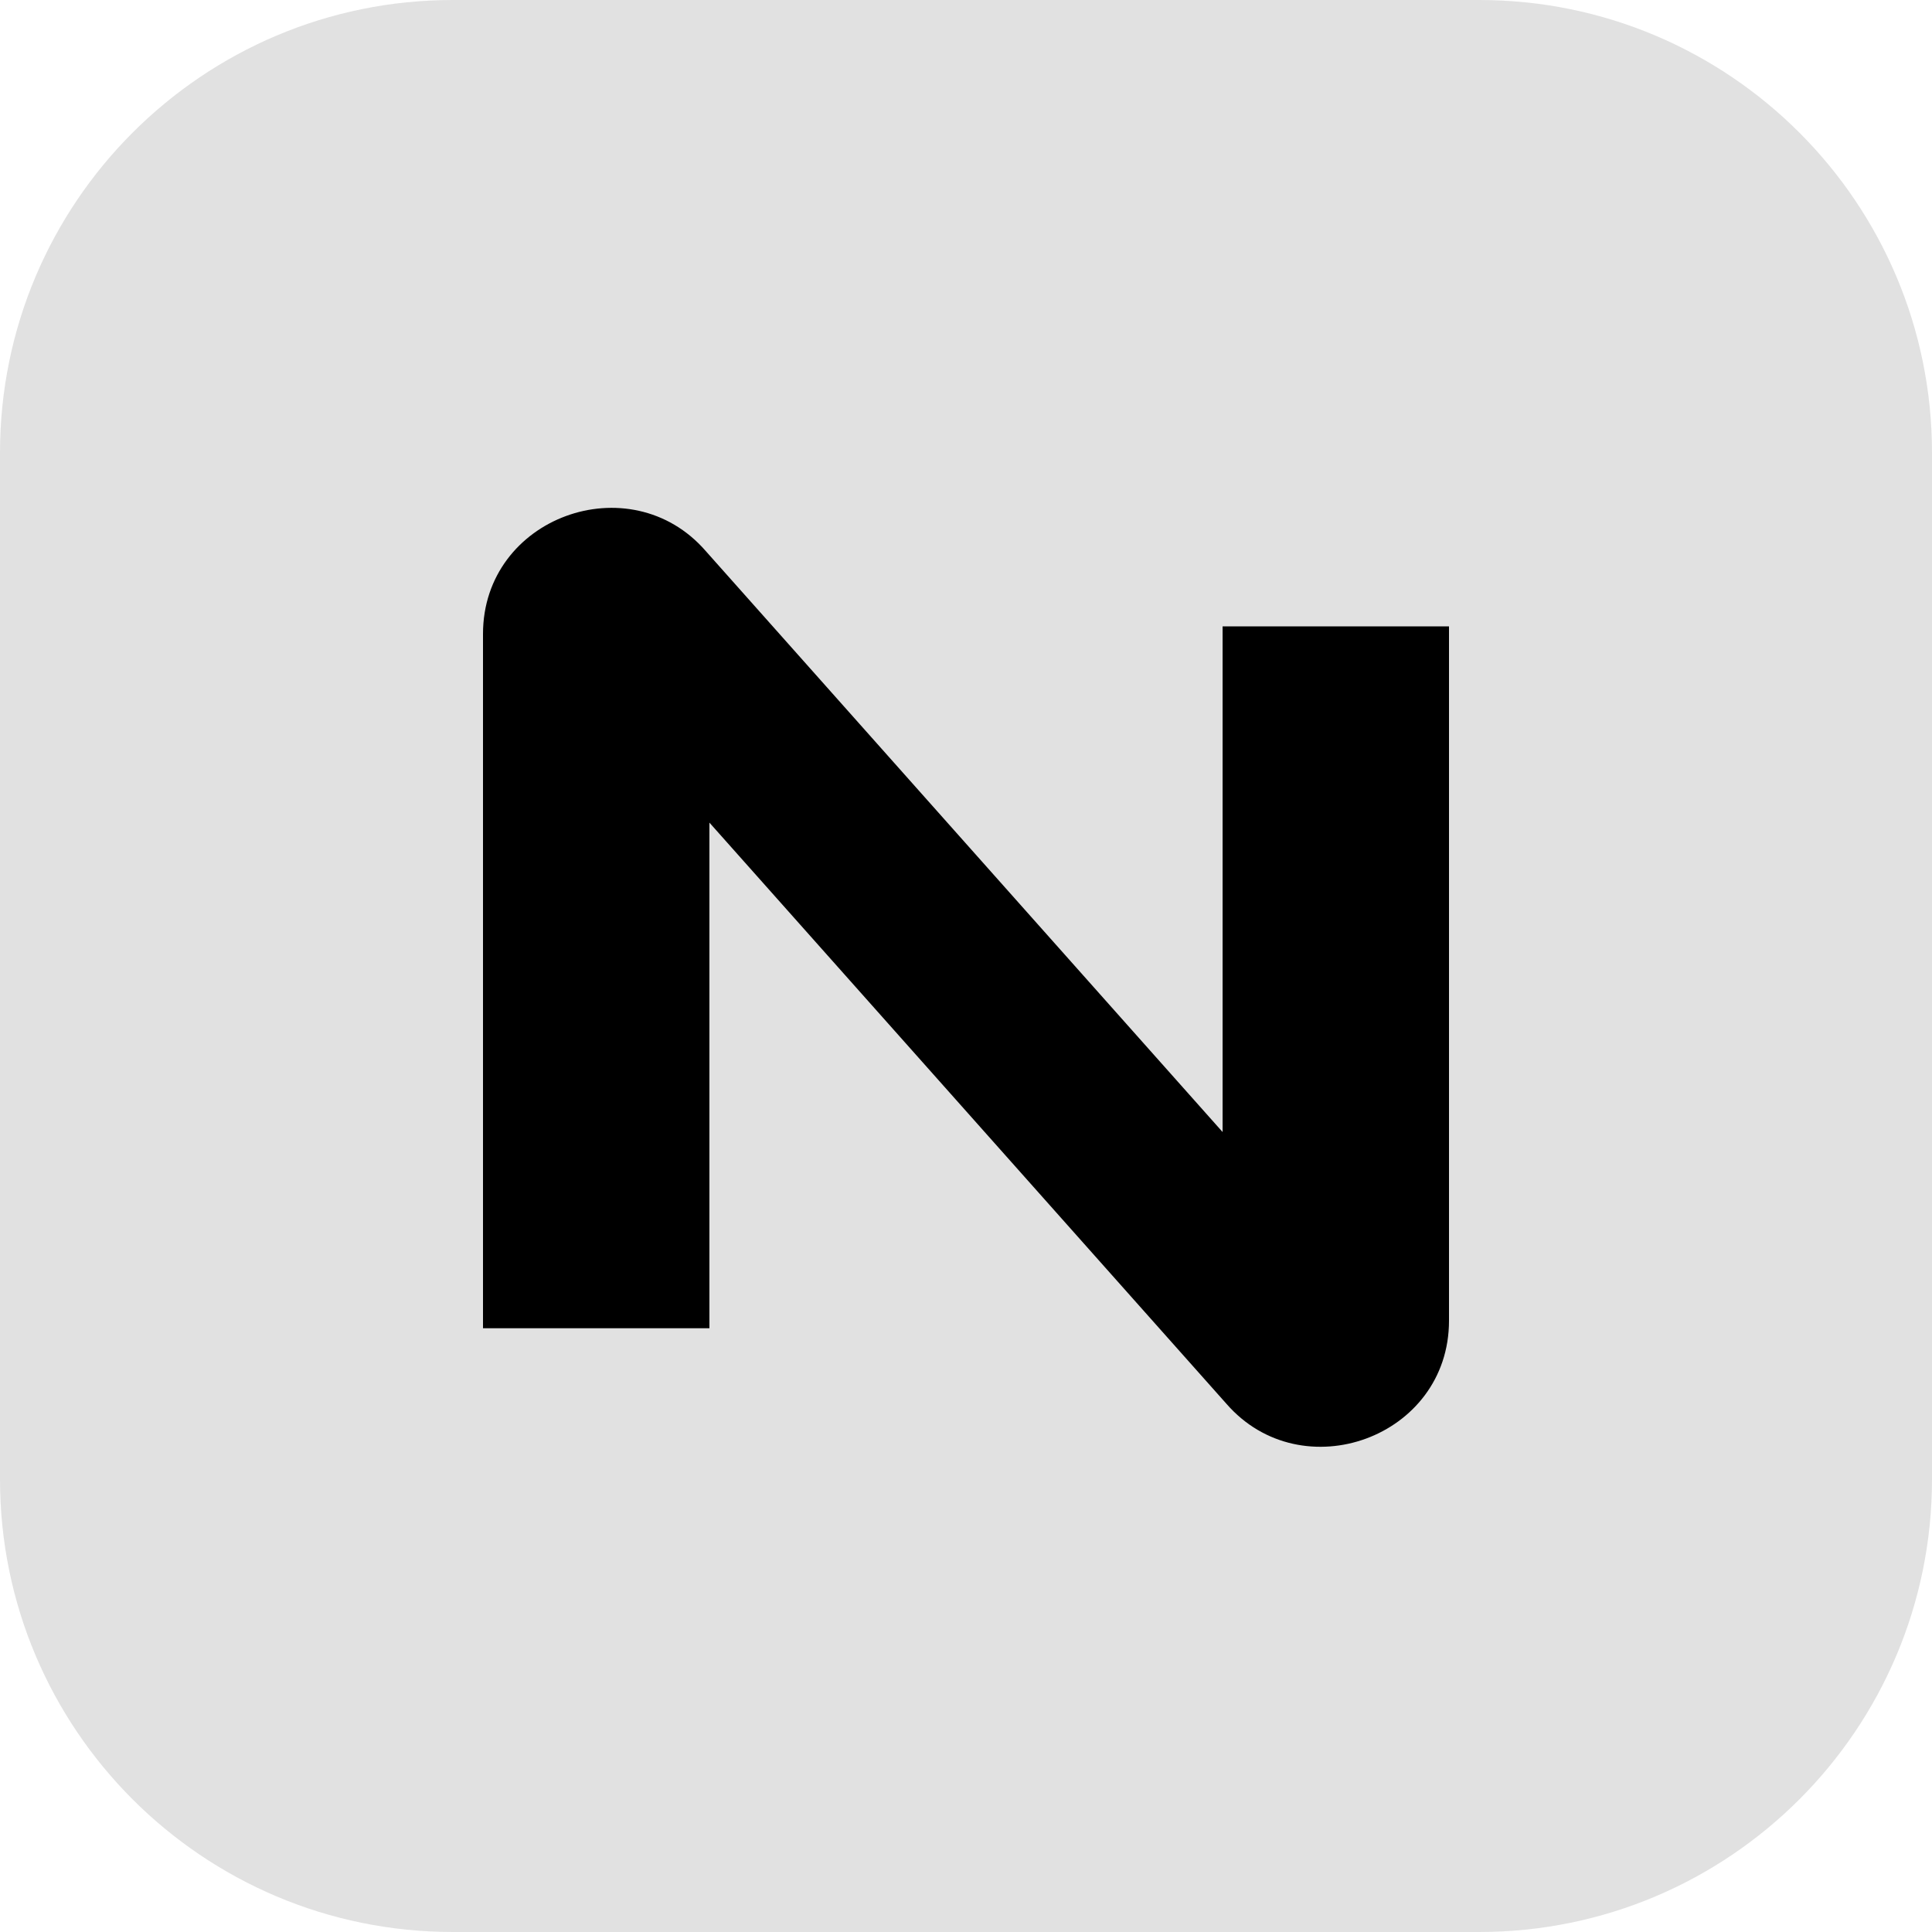
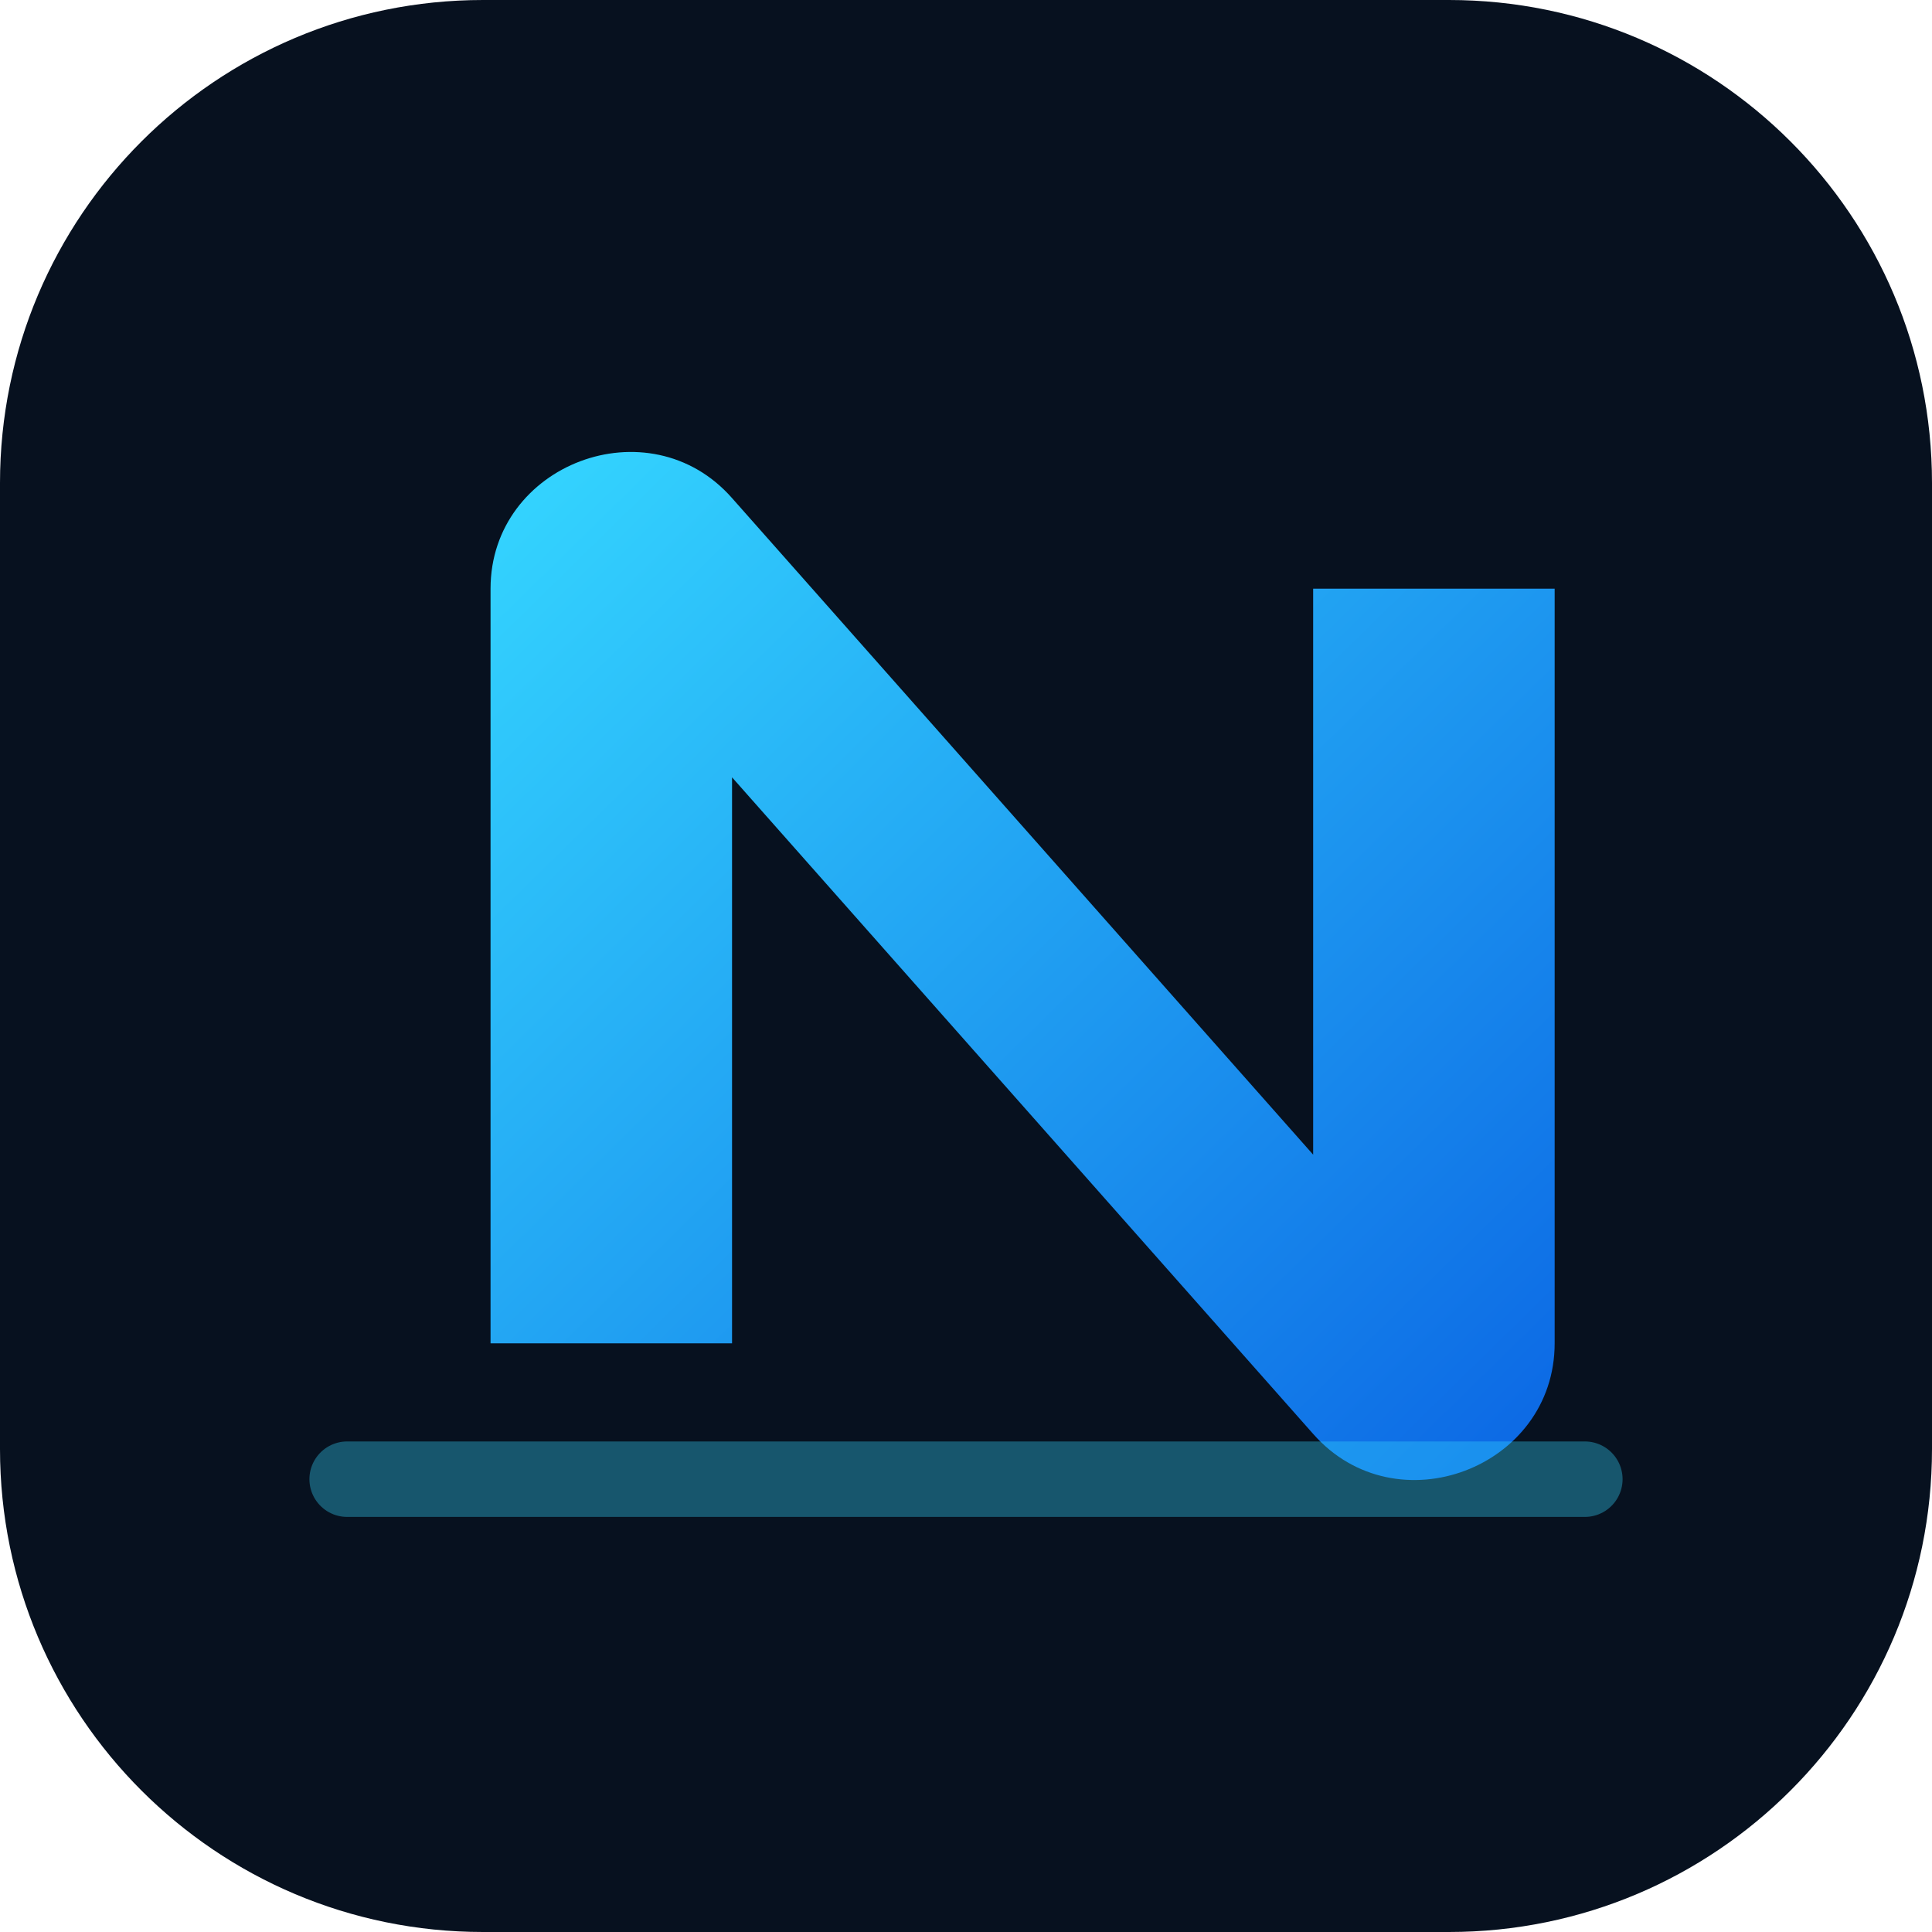
<svg xmlns="http://www.w3.org/2000/svg" viewBox="0 0 512 512">
-   <rect width="512" height="512" rx="120" fill="currentColor" opacity=".12" />
-   <path d="M128 352V168c0-31 39-45 59-22l137 154V166h60v184c0 31-39 45-59 22L188 218v134h-60z" fill="currentColor" />
+   <defs>
+     <linearGradient id="g" x1="0" x2="1" y1="0" y2="1">
+       <stop stop-color="#35d7ff" />
+       <stop offset="1" stop-color="#0b66e4" />
+     </linearGradient>
+   </defs>
+   <rect width="512" height="512" rx="128" fill="#07111f" />
+   <path d="M130 356V156c0-33 42-49 64-24l154 174V156h64v200c0 33-42 49-64 24L194 206v150h-64z" fill="url(#g)" />
+   <path d="M92 392h328" stroke="#35d7ff" stroke-width="20" stroke-linecap="round" opacity=".35" />
</svg>
